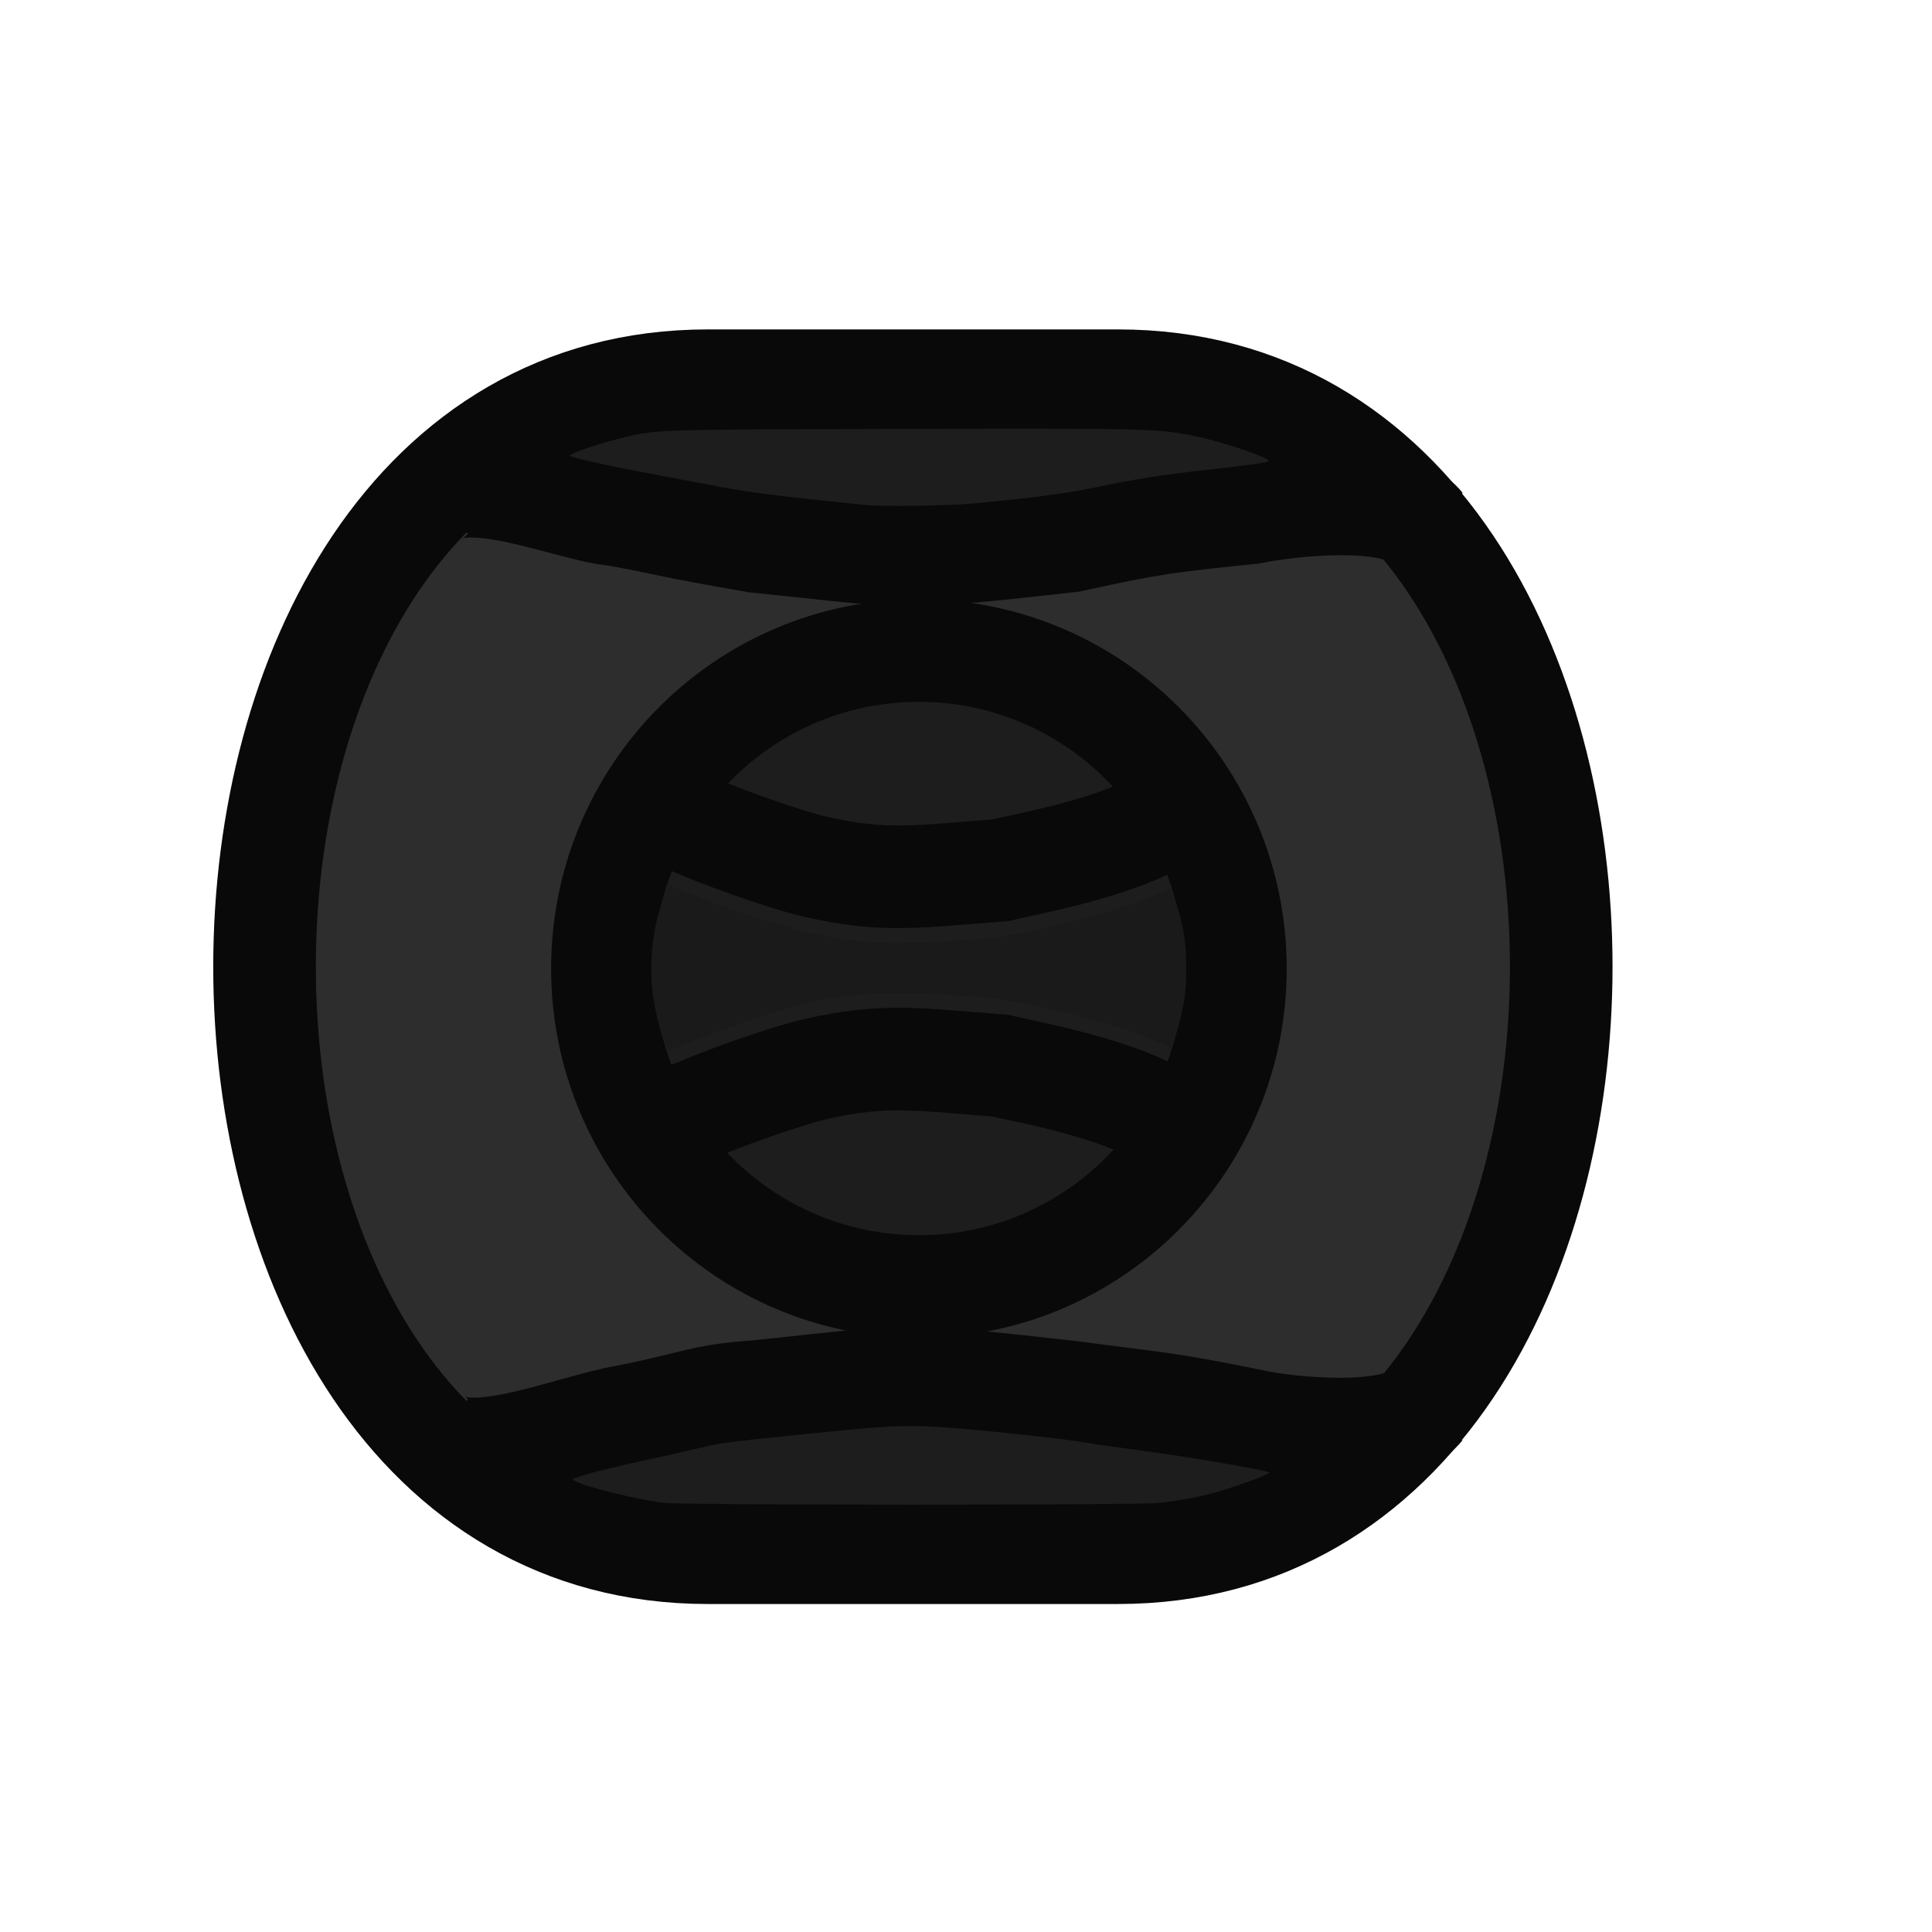
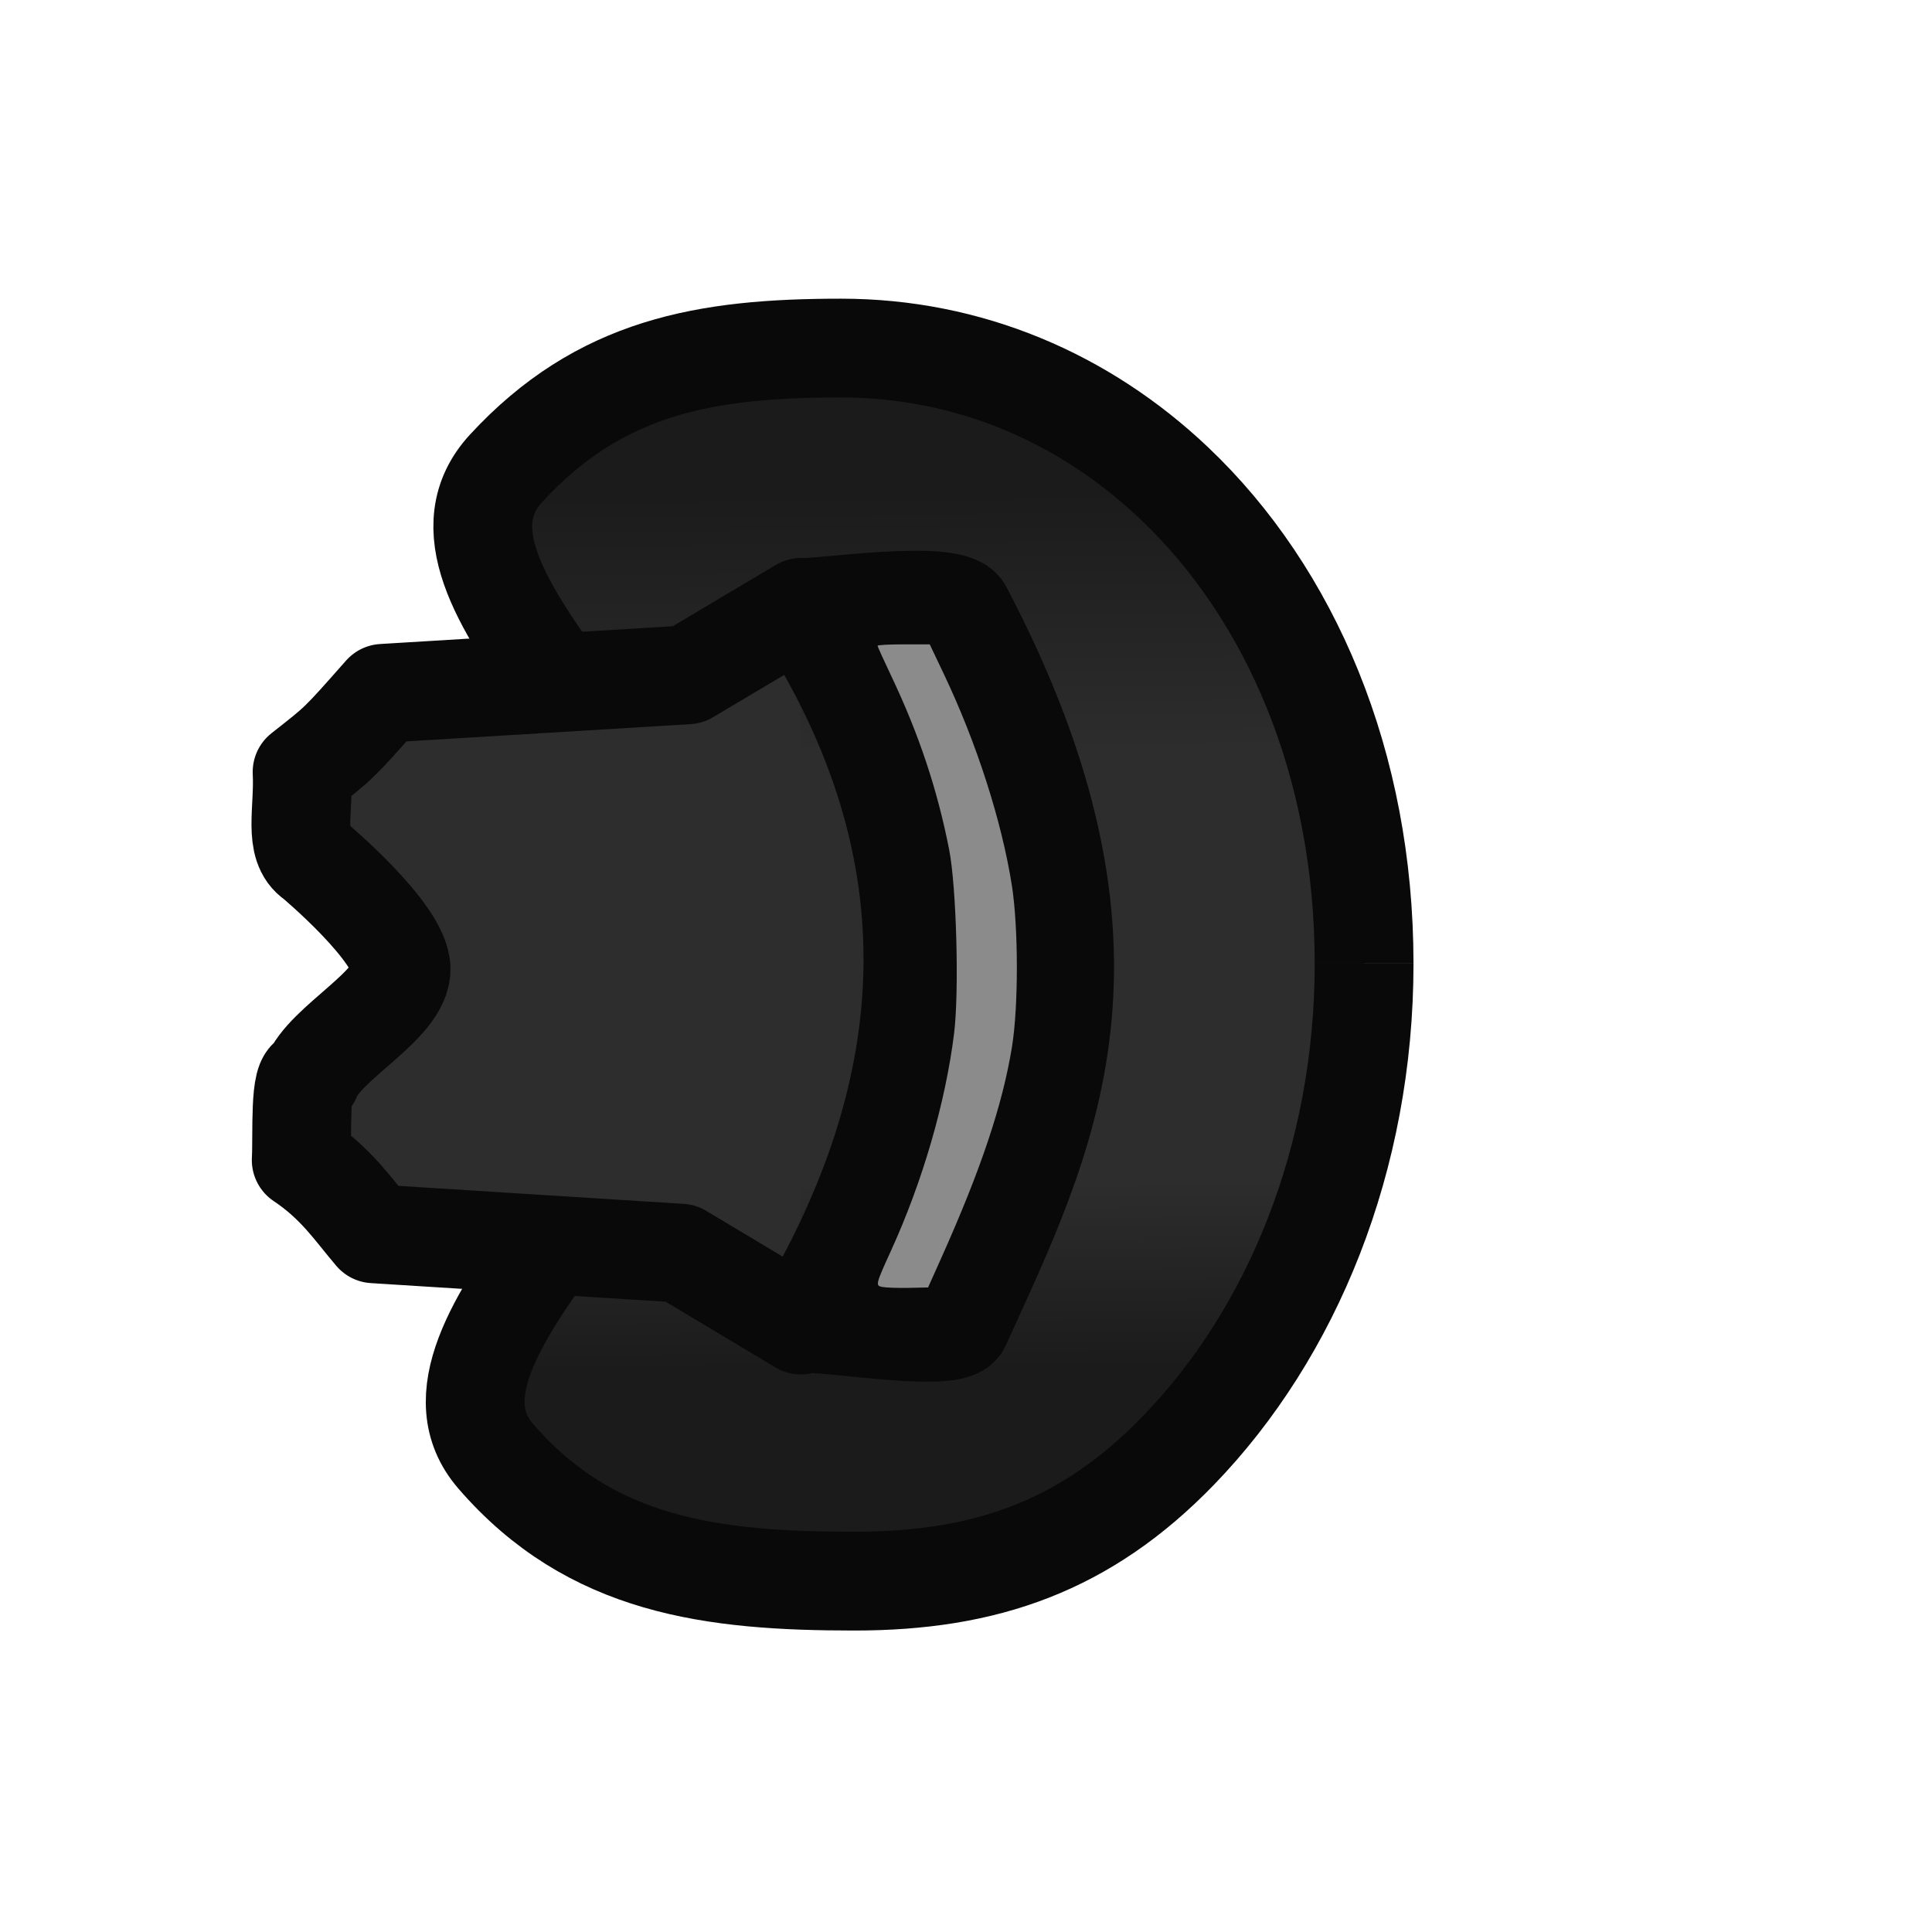
- <svg xmlns="http://www.w3.org/2000/svg" width="176" height="176" version="1.1" id="svg31">
+ <svg xmlns="http://www.w3.org/2000/svg" xmlns:xlink="http://www.w3.org/1999/xlink" width="176" height="176" version="1.1" id="svg31">
  <defs id="defs25">
+     <linearGradient id="linearGradient114">
+       <stop style="stop-color:#1b1b1b;stop-opacity:1;" offset="0" id="stop114" />
+       <stop style="stop-color:#2d2d2d;stop-opacity:1;" offset="0.296" id="stop116" />
+       <stop style="stop-color:#2d2d2d;stop-opacity:1;" offset="0.787" id="stop117" />
+       <stop style="stop-color:#1b1b1b;stop-opacity:1;" offset="1" id="stop115" />
+     </linearGradient>
    <clipPath id="e">
      <path d="M188 128c0 80-69.756 119.362-69.756 119.362C64 244 8.638 193.922 8.638 128S64 12 118.244 8.638C118.244 8.638 188 48 188 128z" fill="#252525" fill-opacity=".601" stroke-width="12.537" id="path2" />
    </clipPath>
    <clipPath id="e-2">
      <path d="m 188,128 c 0,80 -69.756,119.362 -69.756,119.362 C 64,244 8.638,193.922 8.638,128 8.638,62.078 64,12 118.244,8.638 118.244,8.638 188,48 188,128 Z" fill="#252525" fill-opacity="0.601" stroke-width="12.537" id="path2-3" />
    </clipPath>
    <clipPath id="e-8">
      <path d="m 188,128 c 0,80 -69.756,119.362 -69.756,119.362 C 64,244 8.638,193.922 8.638,128 8.638,62.078 64,12 118.244,8.638 118.244,8.638 188,48 188,128 Z" fill="#252525" fill-opacity="0.601" stroke-width="12.537" id="path2-8" />
    </clipPath>
+     <linearGradient xlink:href="#linearGradient114" id="linearGradient115" x1="75.076" y1="35.192" x2="75.929" y2="133.942" gradientUnits="userSpaceOnUse" gradientTransform="matrix(0.9546421,0,0,0.8077626,4.544358,16.54786)" />
  </defs>
-   <path id="path1-6" style="fill:#2d2d2d;fill-opacity:1;stroke:#090909;stroke-width:9.346;stroke-dasharray:none" d="m 64.47,141.448 c -53.828,0 -53.828,-106.766 0,-106.766 h 37.383 c 53.828,-7e-6 53.828,106.766 0,106.766 z" />
-   <path d="m 129.568,128.303 c -2.239,2.8 -12.19,1.857 -15.524,1.085 -8.25,-1.662 -7.871,-1.42 -16.514,-2.578 -16.277,-1.835 -14.641,-1.47 -28.629,-0.046 -5.356,0.383 -5.355,1.007 -12.876,2.441 -5.914,1.329 -14.154,4.795 -17.028,1.214" style="fill:none;fill-opacity:1;stroke:#090909;stroke-width:9.346;stroke-dasharray:none;stroke-opacity:1" id="path1" />
-   <path d="m 129.568,47.789 c -2.197,-2.8 -11.797,-1.857 -15.524,-1.085 -7.859,0.83 -8.782,0.886 -16.514,2.578 -16.277,1.835 -14.641,1.47 -28.629,0.046 C 60.424,47.878 61.184,47.813 56.024,46.886 52.067,46.589 41.903,42.083 38.997,45.672" style="fill:none;fill-opacity:1;stroke:#090909;stroke-width:9.346;stroke-dasharray:none;stroke-opacity:1" id="path1-8" />
-   <ellipse style="fill:#1d1d1d;fill-opacity:1;stroke:#090909;stroke-width:9.346;stroke-dasharray:none;stroke-opacity:1" id="path5" cx="83.71" cy="88.23" rx="28.832" ry="28.966" />
-   <path style="fill:#1d1d1d;fill-opacity:1;stroke:none;stroke-width:9.346;stroke-dasharray:none;stroke-opacity:1" d="M 78.716,45.996 C 71.242,45.233 68.293,44.861 65.435,44.32 56.828,42.692 55.596,42.451 53.805,42.045 c -1.051,-0.238 -1.911,-0.485 -1.911,-0.55 0,-0.16 2.642,-1.076 4.236,-1.468 3.795,-0.934 2.453,-0.884 25.696,-0.952 22.776,-0.066 23.816,-0.039 27.276,0.707 2.592,0.559 6.676,1.966 6.45,2.223 -0.123,0.14 -1.839,0.381 -5.867,0.825 -3.733,0.412 -6.219,0.806 -9.839,1.56 -2.708,0.564 -5.752,0.966 -11.152,1.472 -2.377,0.223 -8.318,0.302 -9.977,0.133 z" id="path6" />
-   <path d="M 106.038,101.855 C 101.898,99.081 92.833,97.522 91.109,97.075 83.733,96.527 80.652,95.938 74.299,97.392 71.869,97.923 63.475,100.759 60.063,102.744" style="fill:none;fill-opacity:1;stroke:#090909;stroke-width:9.346;stroke-dasharray:none;stroke-opacity:1" id="path1-2" />
-   <path d="M 106.038,74.499 C 101.898,77.272 92.833,78.832 91.109,79.279 83.733,79.827 80.652,80.416 74.299,78.962 71.869,78.431 63.475,75.595 60.063,73.61" style="fill:none;fill-opacity:1;stroke:#090909;stroke-width:9.346;stroke-dasharray:none;stroke-opacity:1" id="path1-2-9" />
-   <path style="fill:#1d1d1d;fill-opacity:1;stroke:none;stroke-width:9.346;stroke-dasharray:none;stroke-opacity:1" d="m 60.576,136.91 c -2.529,-0.278 -7.606,-1.546 -8.372,-2.09 -0.246,-0.175 2.457,-0.908 6.804,-1.845 1.668,-0.359 3.77,-0.836 4.672,-1.059 1.823,-0.451 2.546,-0.548 9.335,-1.243 7.826,-0.802 9.354,-0.883 12.622,-0.671 3.43,0.222 11.228,1.052 13.164,1.401 0.748,0.135 3.081,0.469 5.183,0.742 4.009,0.521 11.661,1.833 11.662,2 3e-4,0.141 -2.397,1.049 -4.276,1.619 -1.831,0.556 -3.624,0.907 -5.896,1.154 -1.872,0.204 -43.037,0.197 -44.898,-0.006 z" id="path7" />
-   <path style="fill:#1a1a1a;fill-opacity:1;stroke:none;stroke-width:9.346;stroke-dasharray:none;stroke-opacity:1" d="M 60.6,95.122 C 60.078,93.896 59.535,91.534 59.402,89.915 59.164,87.005 59.536,84.243 60.525,81.579 l 0.376,-1.013 1.176,0.512 c 3.364,1.466 9.641,3.513 12.556,4.095 4.091,0.817 6.819,0.912 13.067,0.457 3.375,-0.246 4.388,-0.394 7.439,-1.086 4.711,-1.069 9.088,-2.447 11.294,-3.556 0.201,-0.101 0.339,0.155 0.729,1.363 0.681,2.107 0.896,3.524 0.899,5.914 10e-4,1.623 -0.077,2.458 -0.358,3.768 -0.335,1.56 -0.898,3.387 -1.043,3.387 -0.035,0 -0.73,-0.289 -1.546,-0.642 -3.902,-1.688 -11.446,-3.556 -15.891,-3.934 -8.732,-0.744 -12.564,-0.468 -18.464,1.328 -3.048,0.928 -8.1,2.774 -9.612,3.512 -0.191,0.093 -0.325,-0.045 -0.546,-0.564 z" id="path8" />
+   <path id="path3" style="opacity:1;fill:url(#linearGradient115);fill-opacity:1;stroke:#090909;stroke-width:9;stroke-dasharray:none" d="m 124.266,87.787 c 0,17.753 -6.564,33.653 -16.919,44.349 -8.431,8.709 -17.543,11.901 -29.503,11.901 -12.955,0 -24.025,-1.346 -32.693,-11.387 C 35.987,122.034 63.62,103.993 63.62,87.442 m 0,0.281 c -10e-7,-17.245 -27.349,-34.4 -17.503,-45.077 8.543,-9.264 18.124,-10.937 30.505,-10.937 11.604,0 22.135,4.525 30.328,12.294 10.623,10.073 17.315,25.599 17.315,43.783" />
+   <path style="opacity:1;fill:#2d2d2d;fill-opacity:1;stroke:#090909;stroke-width:9;stroke-linejoin:round;stroke-opacity:1;stroke-dasharray:none" d="m 72.946,120.703 c 0.29,-0.707 13.761,1.818 14.591,-0.015 7.712,-17.028 16.623,-33.769 0.168,-65.111 -1.039,-1.98 -13.669,-0.059 -14.727,-0.247 14.384,22.27 12.77,44.03 -0.033,65.374 L 62.013,114.161 34.06,112.396 c -1.838,-2.15 -3.386,-4.558 -6.62,-6.717 0.127,-2.263 -0.201,-7.855 0.901,-7.466 1.197,-3.217 8.247,-6.654 8.198,-9.963 -0.049,-3.309 -7.906,-9.891 -7.906,-9.891 -1.956,-1.306 -0.934,-4.535 -1.114,-8.032 3.43,-2.7 3.267,-2.513 7.375,-7.167 L 62.647,61.474 72.979,55.33" id="path4" />
+   <path style="fill:#8b8b8b;stroke-width:2.77;stroke-linejoin:round" d="m 80.36,117.236 c -0.62,-0.119 -0.592,-0.234 0.806,-3.297 2.886,-6.326 4.971,-13.509 5.75,-19.808 C 87.388,90.307 87.131,80.785 86.463,77.384 85.385,71.901 83.708,66.875 81.184,61.566 80.502,60.13 79.943,58.897 79.943,58.827 c 0,-0.07 1.07,-0.128 2.377,-0.128 h 2.377 l 1.302,2.74 c 2.97,6.248 5.253,13.348 6.178,19.213 0.602,3.82 0.609,11.031 0.014,14.699 -0.861,5.307 -2.827,11.178 -6.45,19.264 l -1.196,2.669 -1.771,0.038 c -0.974,0.021 -2.06,-0.018 -2.413,-0.085 z" id="path1" />
</svg>
